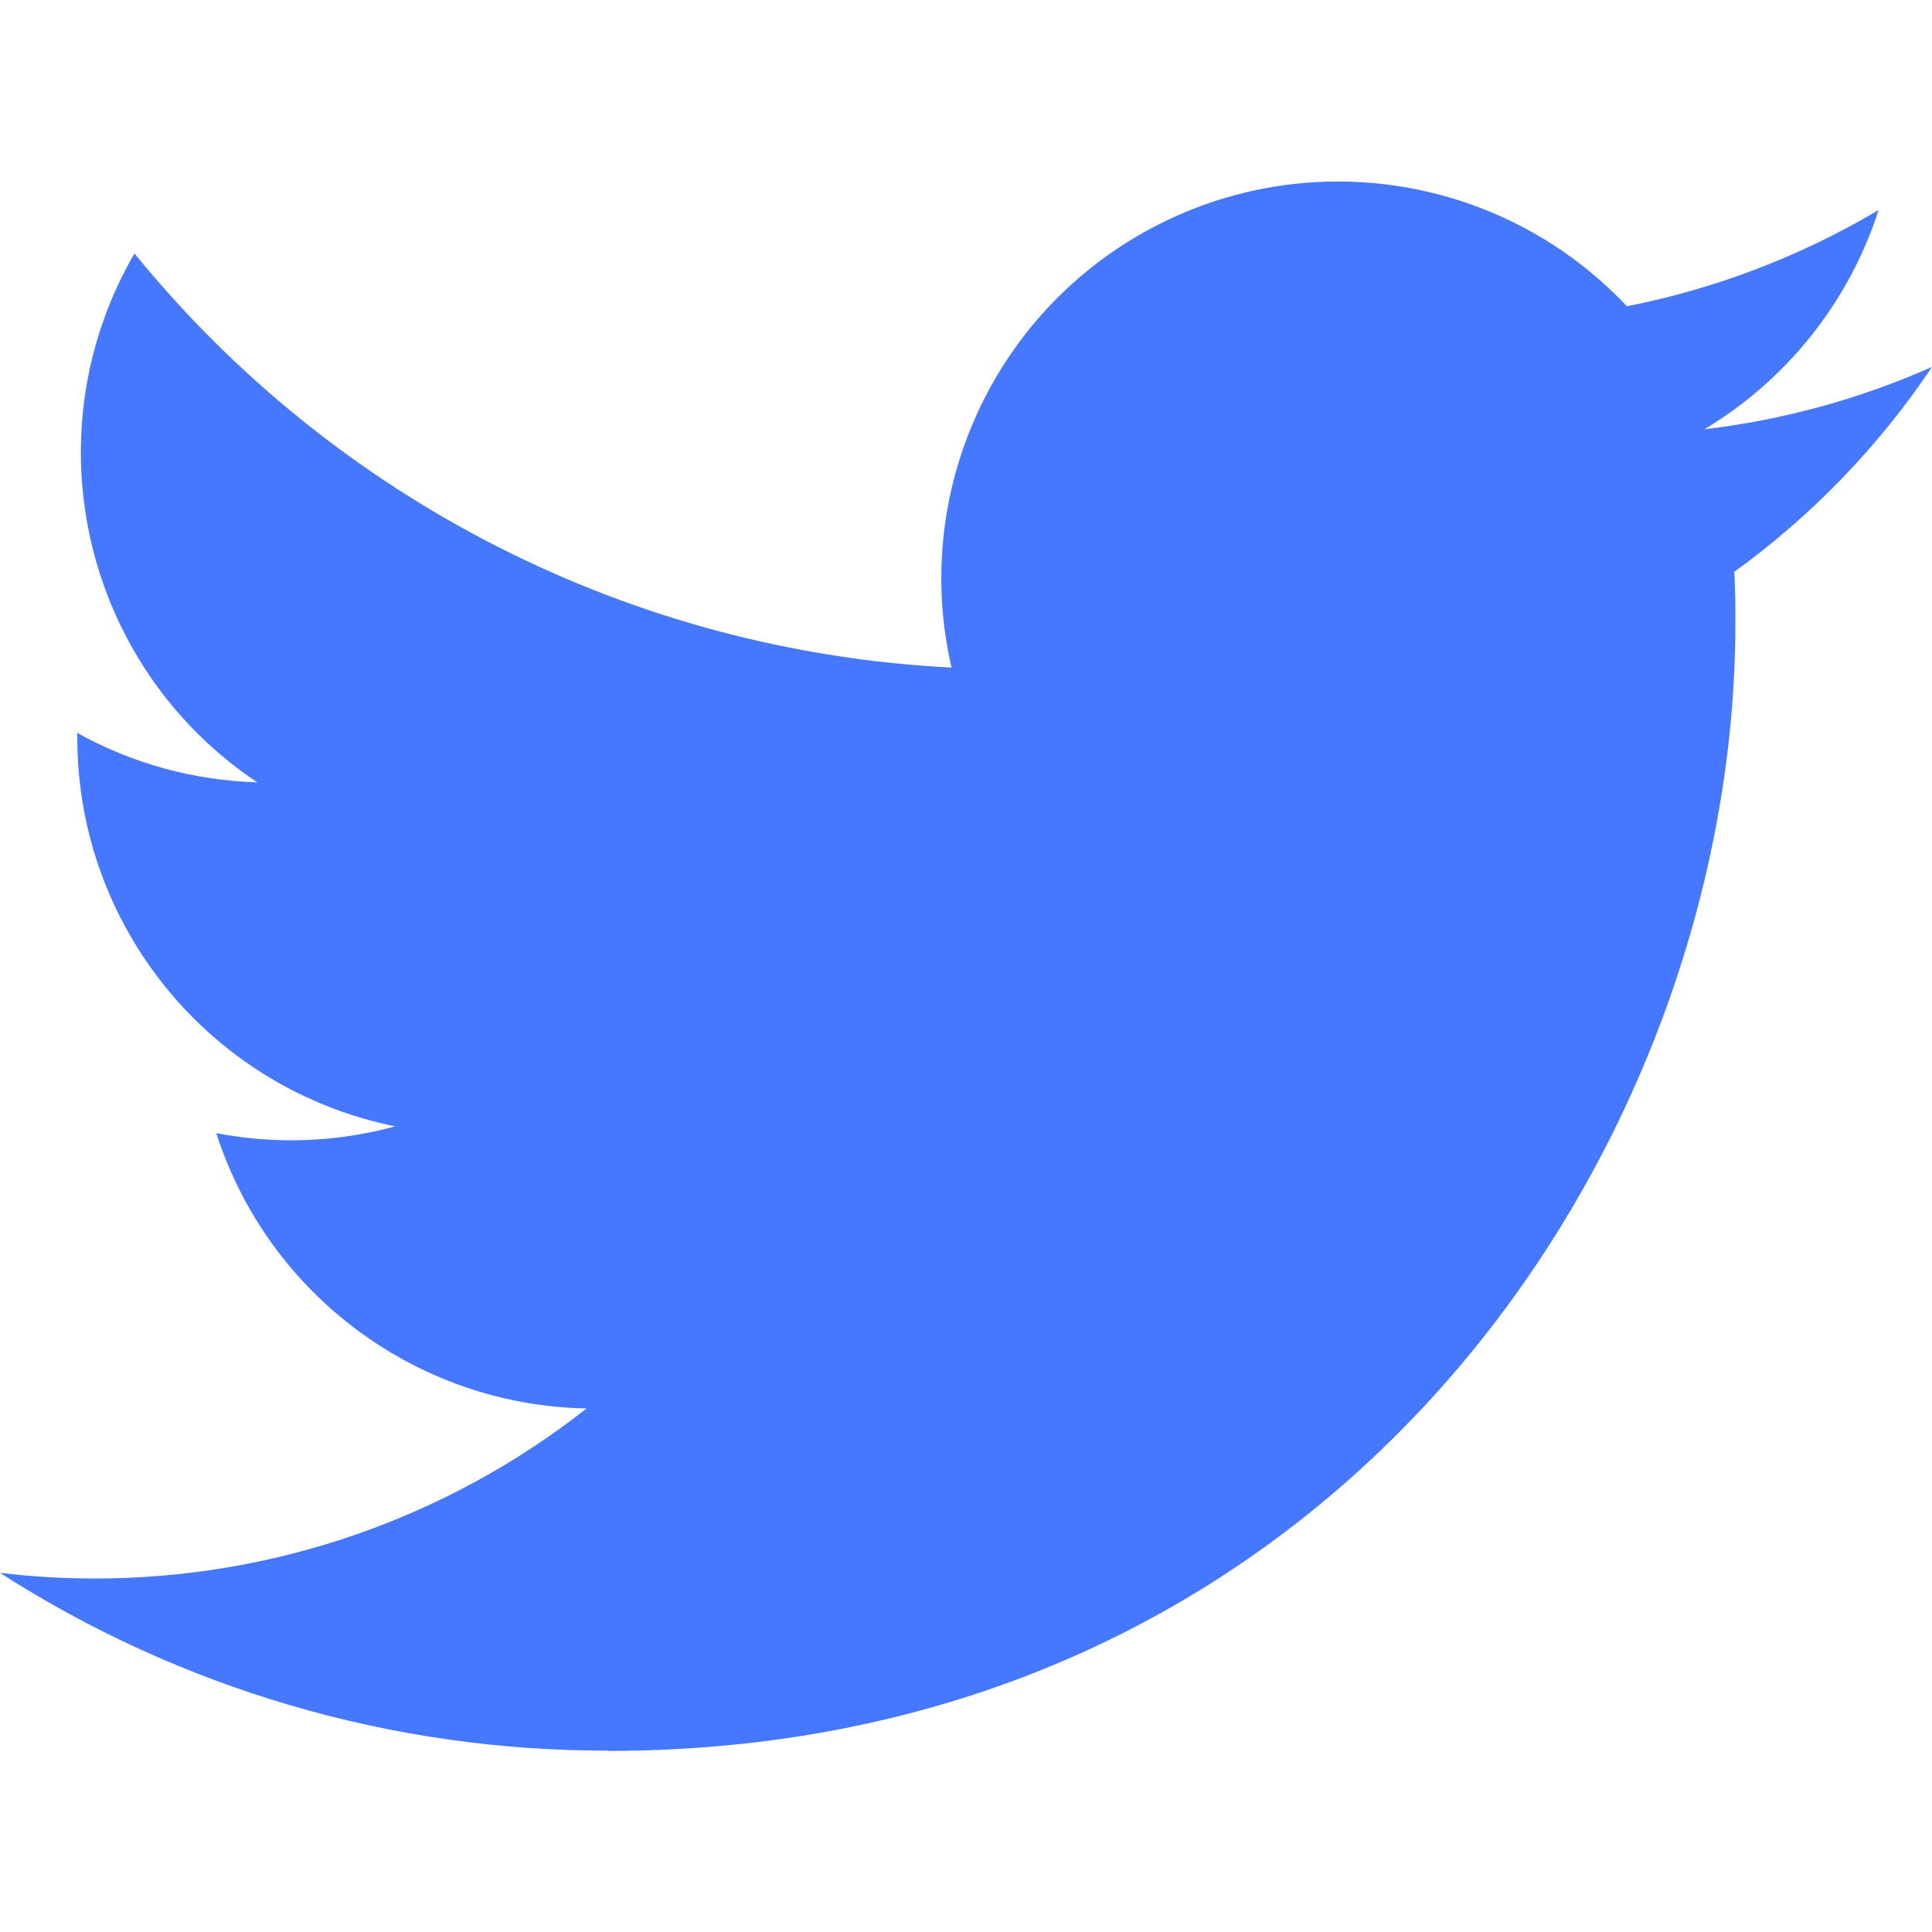
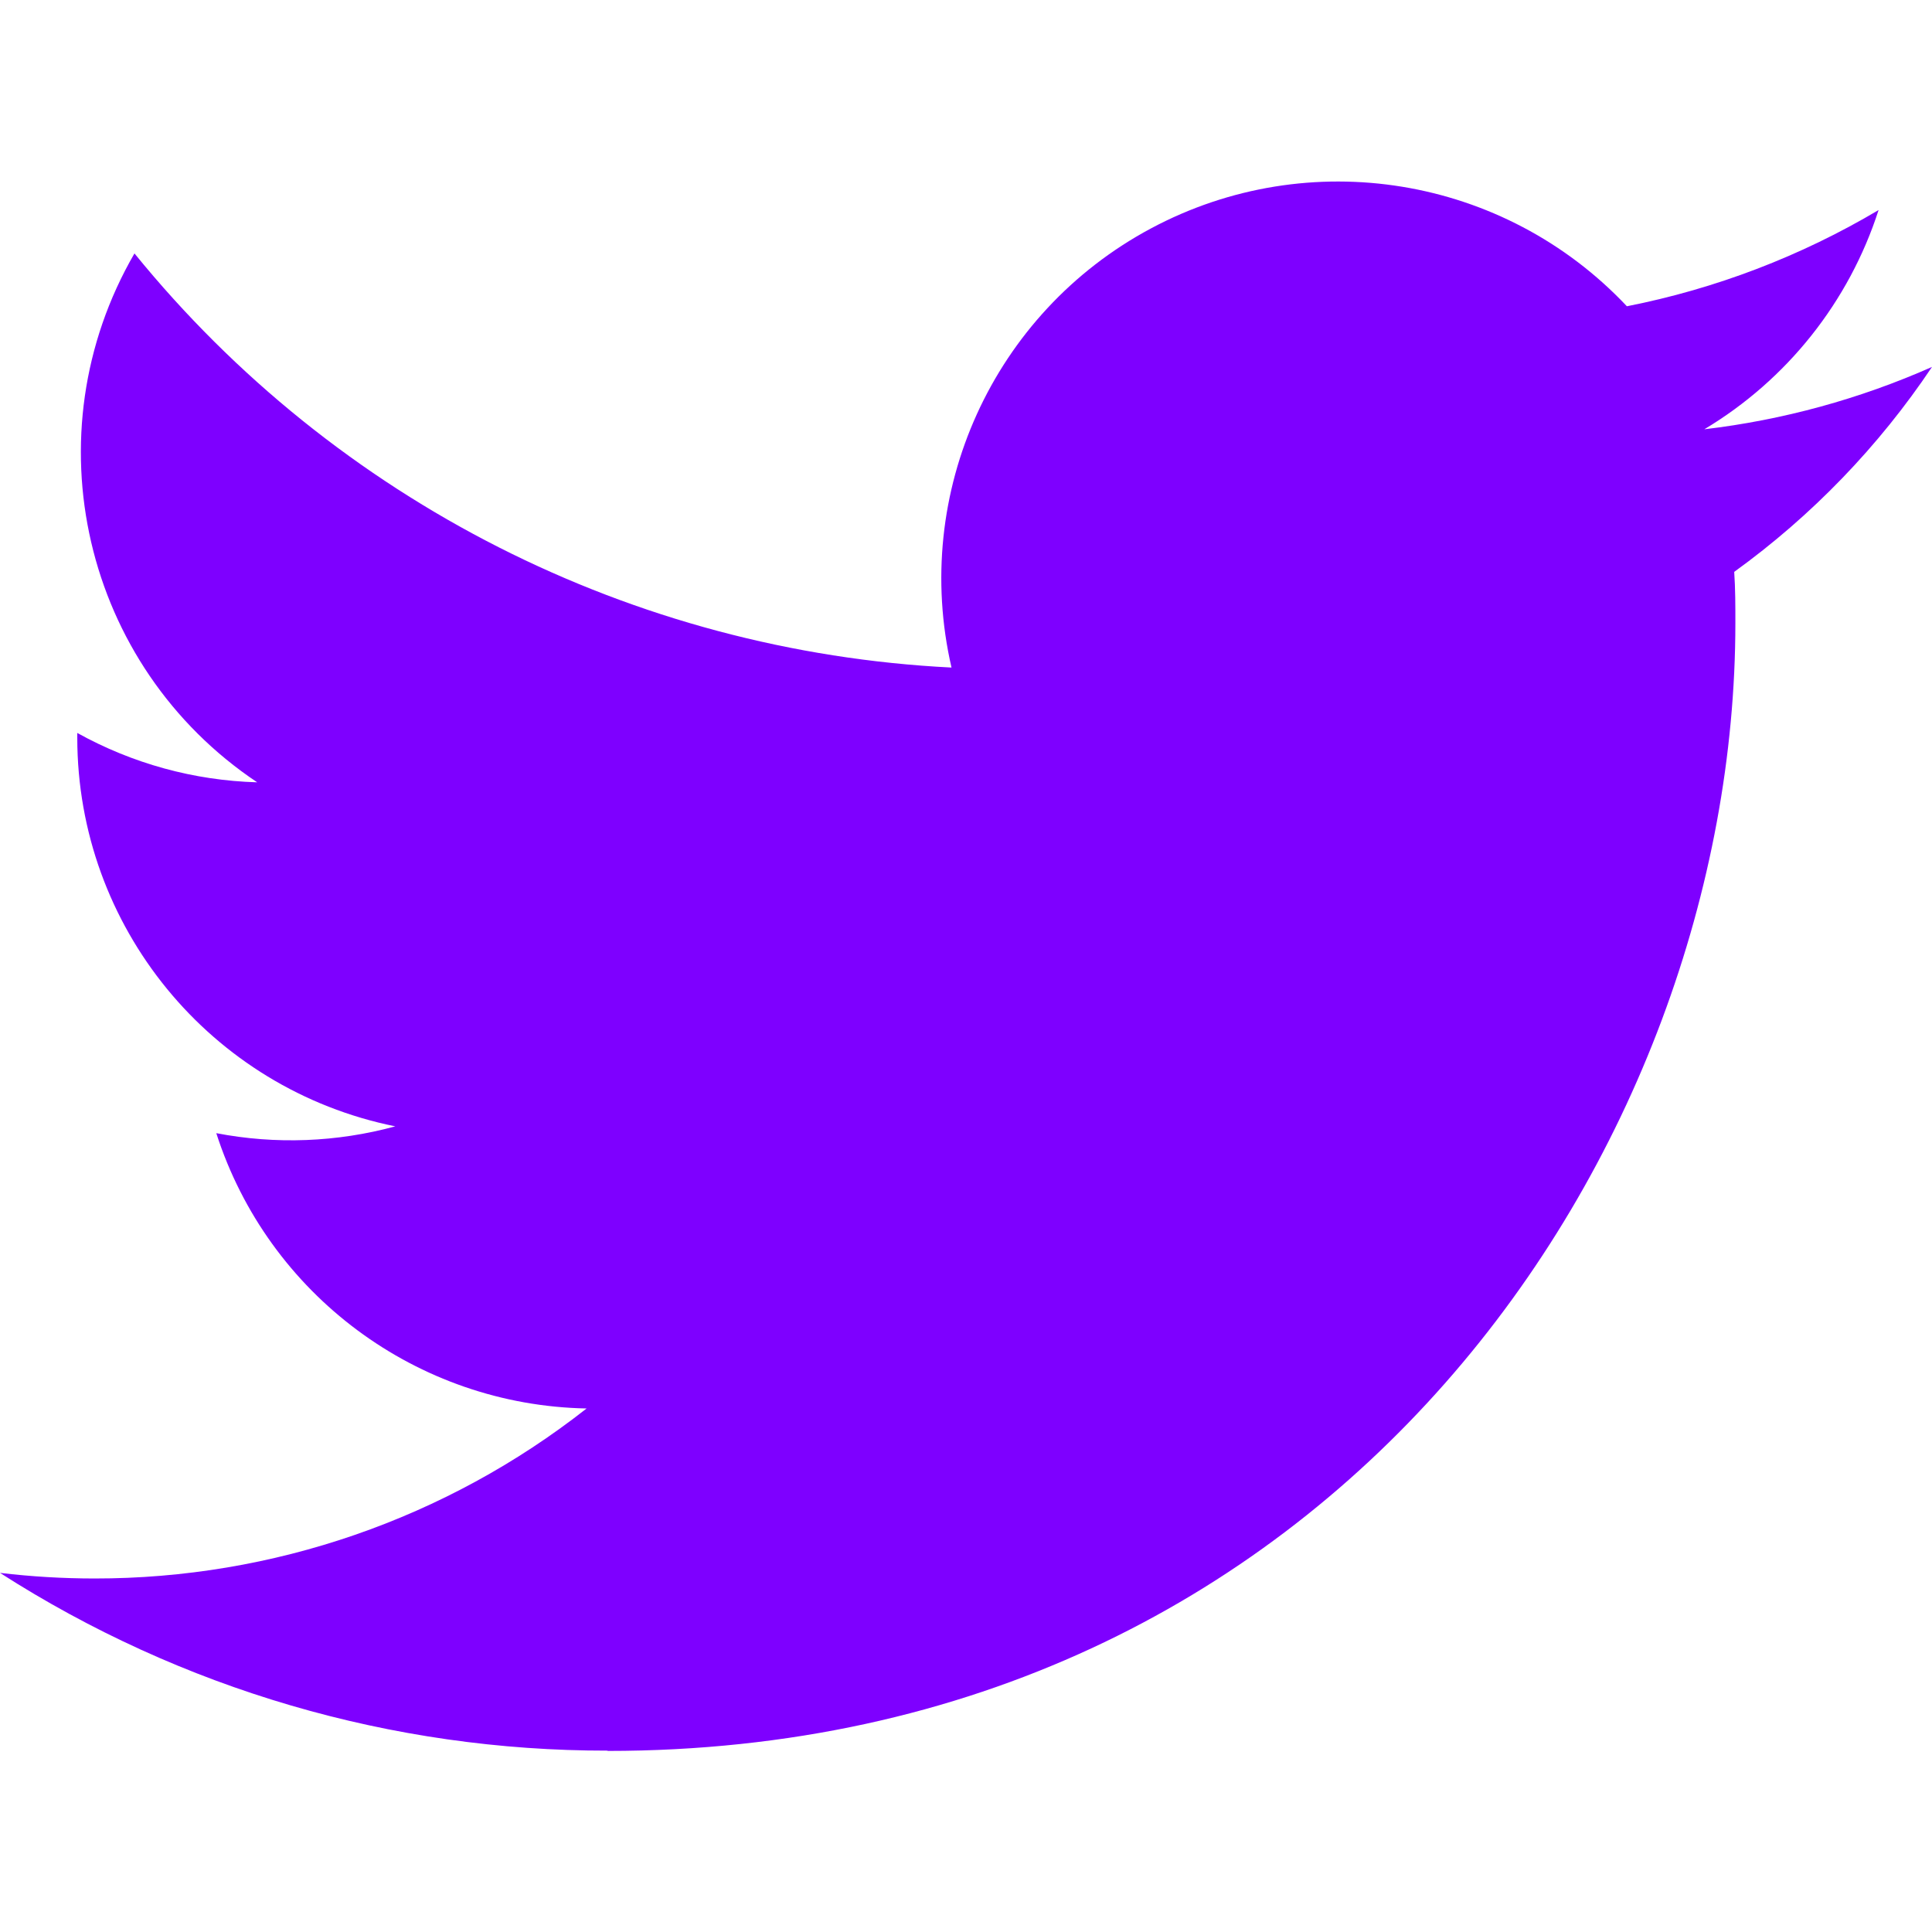
<svg xmlns="http://www.w3.org/2000/svg" width="40" height="40" viewBox="0 0 40 40">
  <defs>
    <clipPath id="a">
-       <rect width="40" height="40" transform="translate(502 573)" fill="#4677ff" stroke="#707070" stroke-width="1" />
+       <rect width="40" height="40" transform="translate(502 573)" fill="#7e00ff" stroke="#707070" stroke-width="1" />
    </clipPath>
  </defs>
  <g transform="translate(-502 -573)" clip-path="url(#a)">
-     <path d="M24.579,48.254c15.094,0,23.35-12.506,23.35-23.35,0-.355,0-.709-.024-1.061A16.7,16.7,0,0,0,52,19.6a16.381,16.381,0,0,1-4.714,1.291,8.235,8.235,0,0,0,3.608-4.539,16.446,16.446,0,0,1-5.211,1.992A8.214,8.214,0,0,0,31.7,25.824,23.3,23.3,0,0,1,14.784,17.25,8.213,8.213,0,0,0,17.325,28.2,8.146,8.146,0,0,1,13.6,27.178v.1a8.21,8.21,0,0,0,6.584,8.045,8.194,8.194,0,0,1-3.706.141,8.216,8.216,0,0,0,7.667,5.7,16.467,16.467,0,0,1-10.192,3.52A16.706,16.706,0,0,1,12,44.568a23.234,23.234,0,0,0,12.579,3.68" transform="translate(490 560.997)" fill="#4677ff" />
+     <path d="M24.579,48.254c15.094,0,23.35-12.506,23.35-23.35,0-.355,0-.709-.024-1.061A16.7,16.7,0,0,0,52,19.6a16.381,16.381,0,0,1-4.714,1.291,8.235,8.235,0,0,0,3.608-4.539,16.446,16.446,0,0,1-5.211,1.992A8.214,8.214,0,0,0,31.7,25.824,23.3,23.3,0,0,1,14.784,17.25,8.213,8.213,0,0,0,17.325,28.2,8.146,8.146,0,0,1,13.6,27.178v.1a8.21,8.21,0,0,0,6.584,8.045,8.194,8.194,0,0,1-3.706.141,8.216,8.216,0,0,0,7.667,5.7,16.467,16.467,0,0,1-10.192,3.52A16.706,16.706,0,0,1,12,44.568a23.234,23.234,0,0,0,12.579,3.68" transform="translate(490 560.997)" fill="#7e00ff" />
  </g>
</svg>
